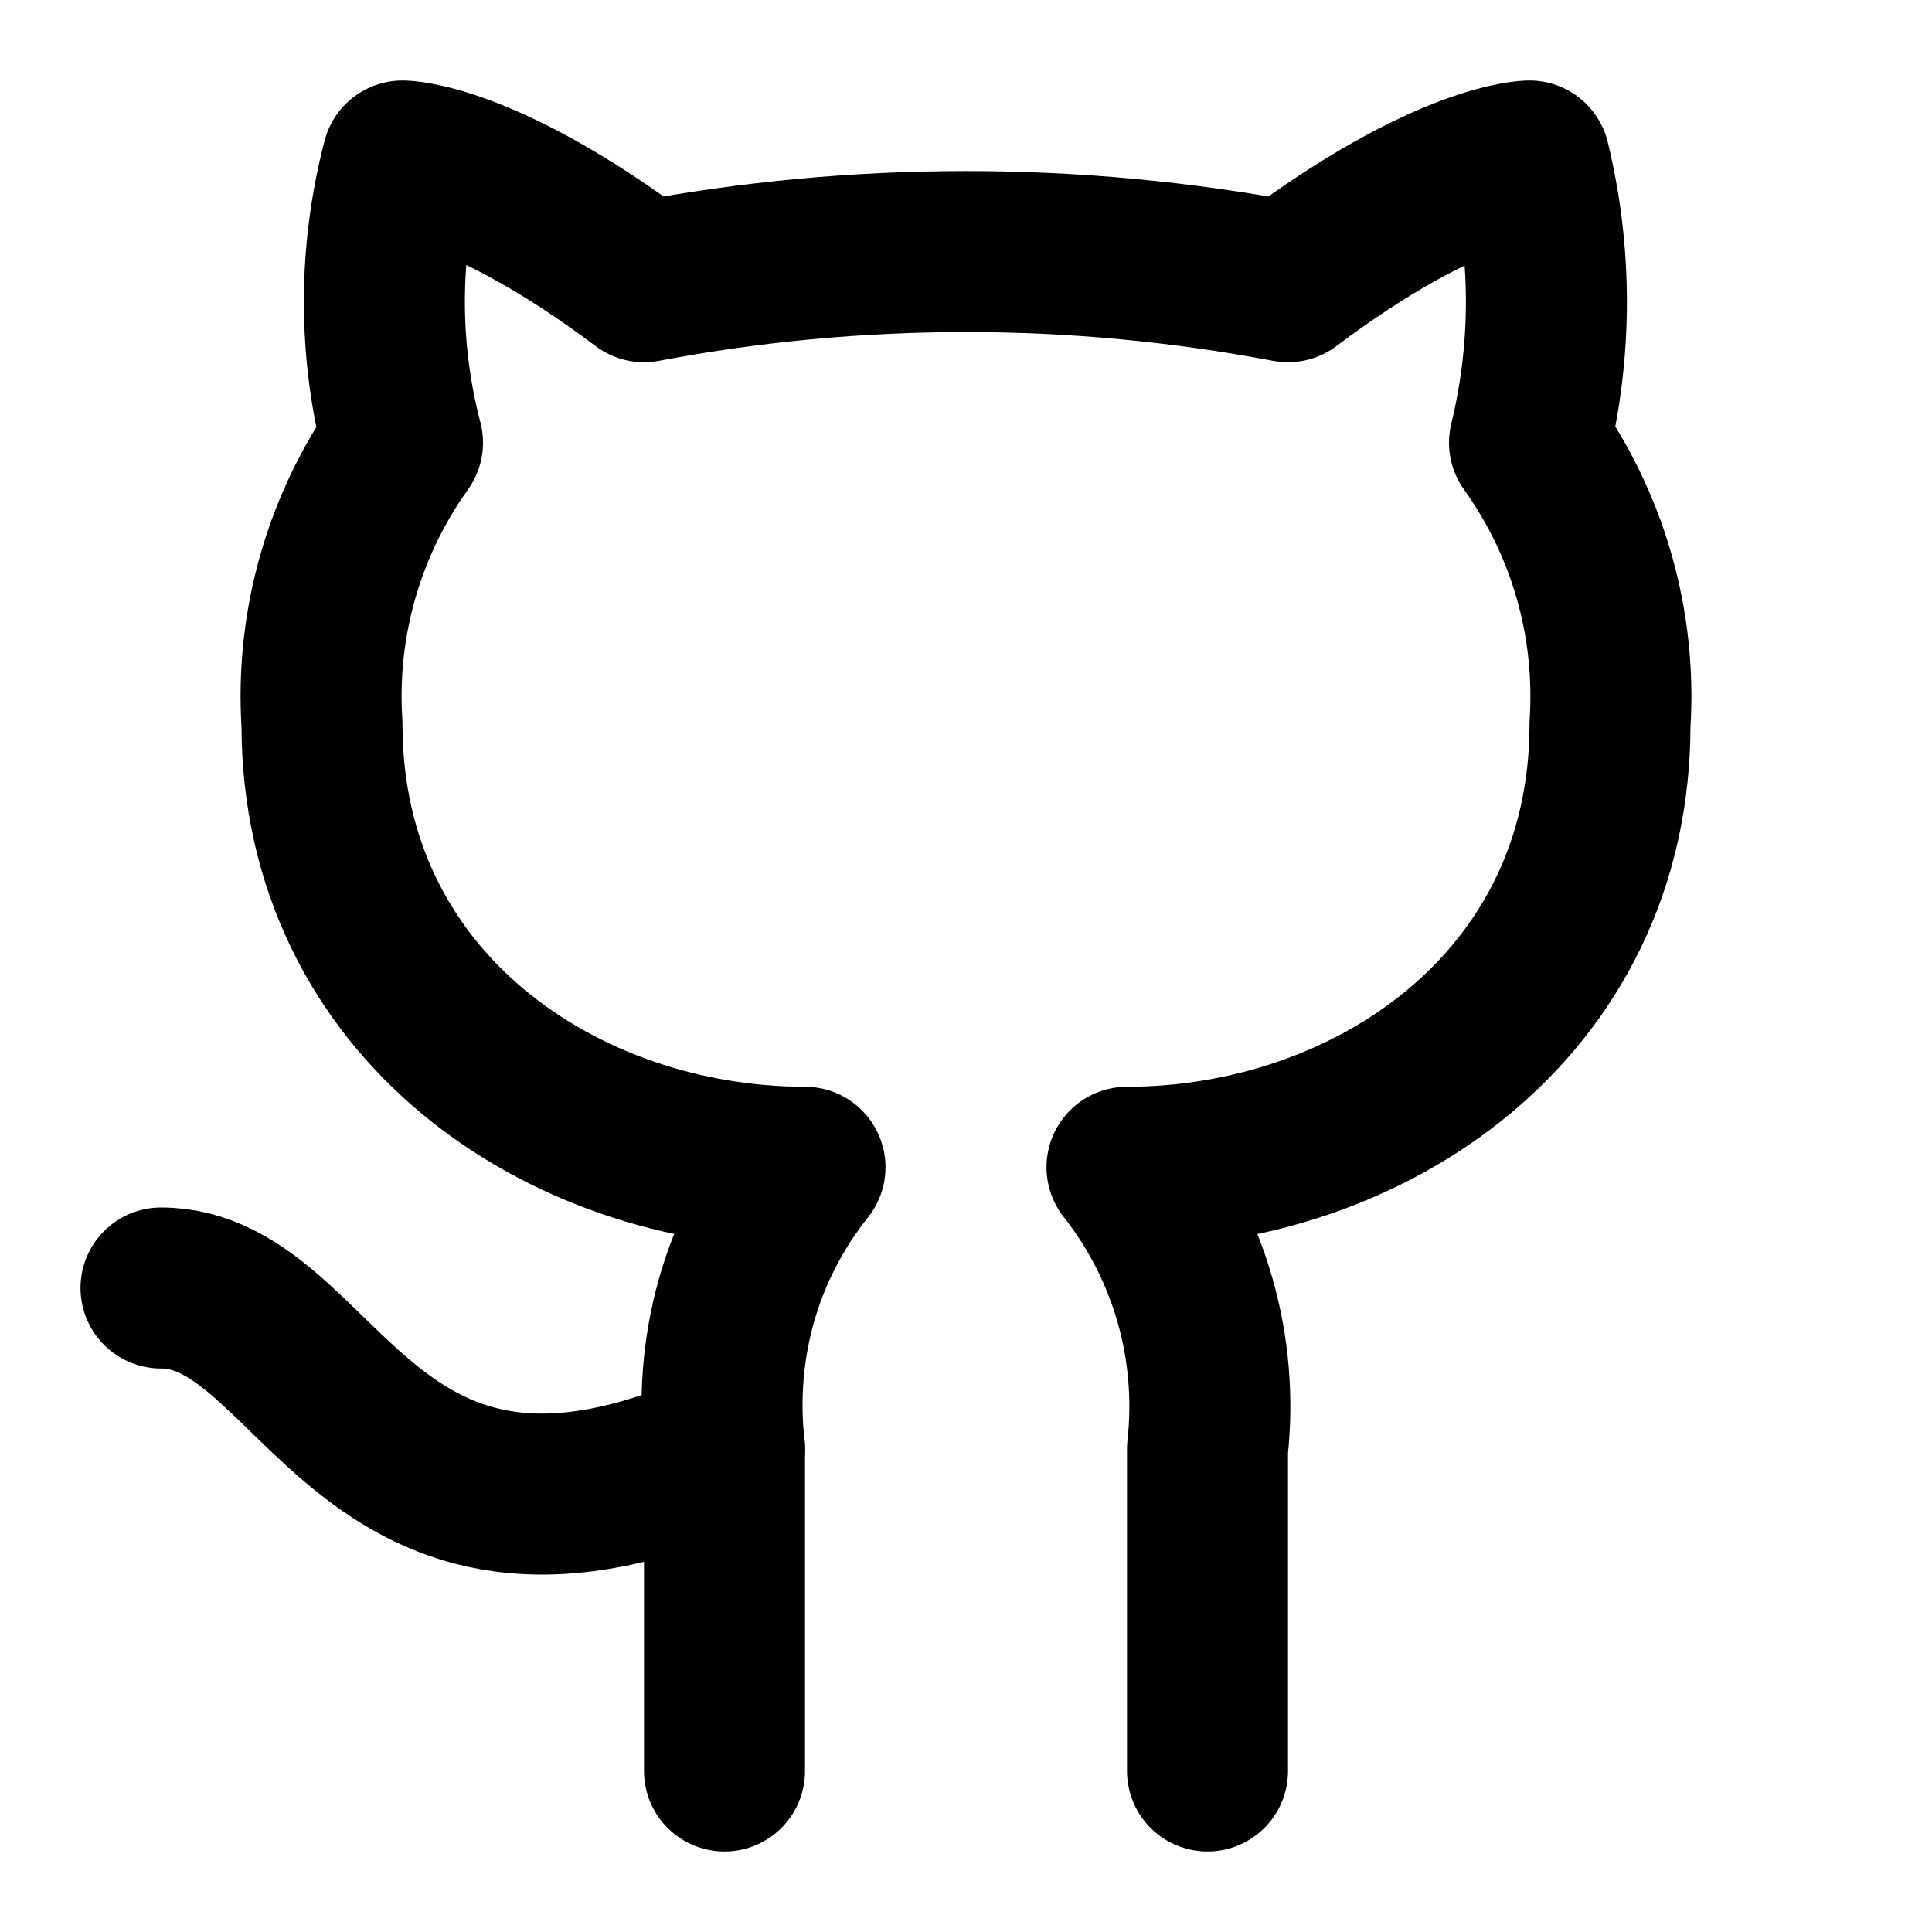
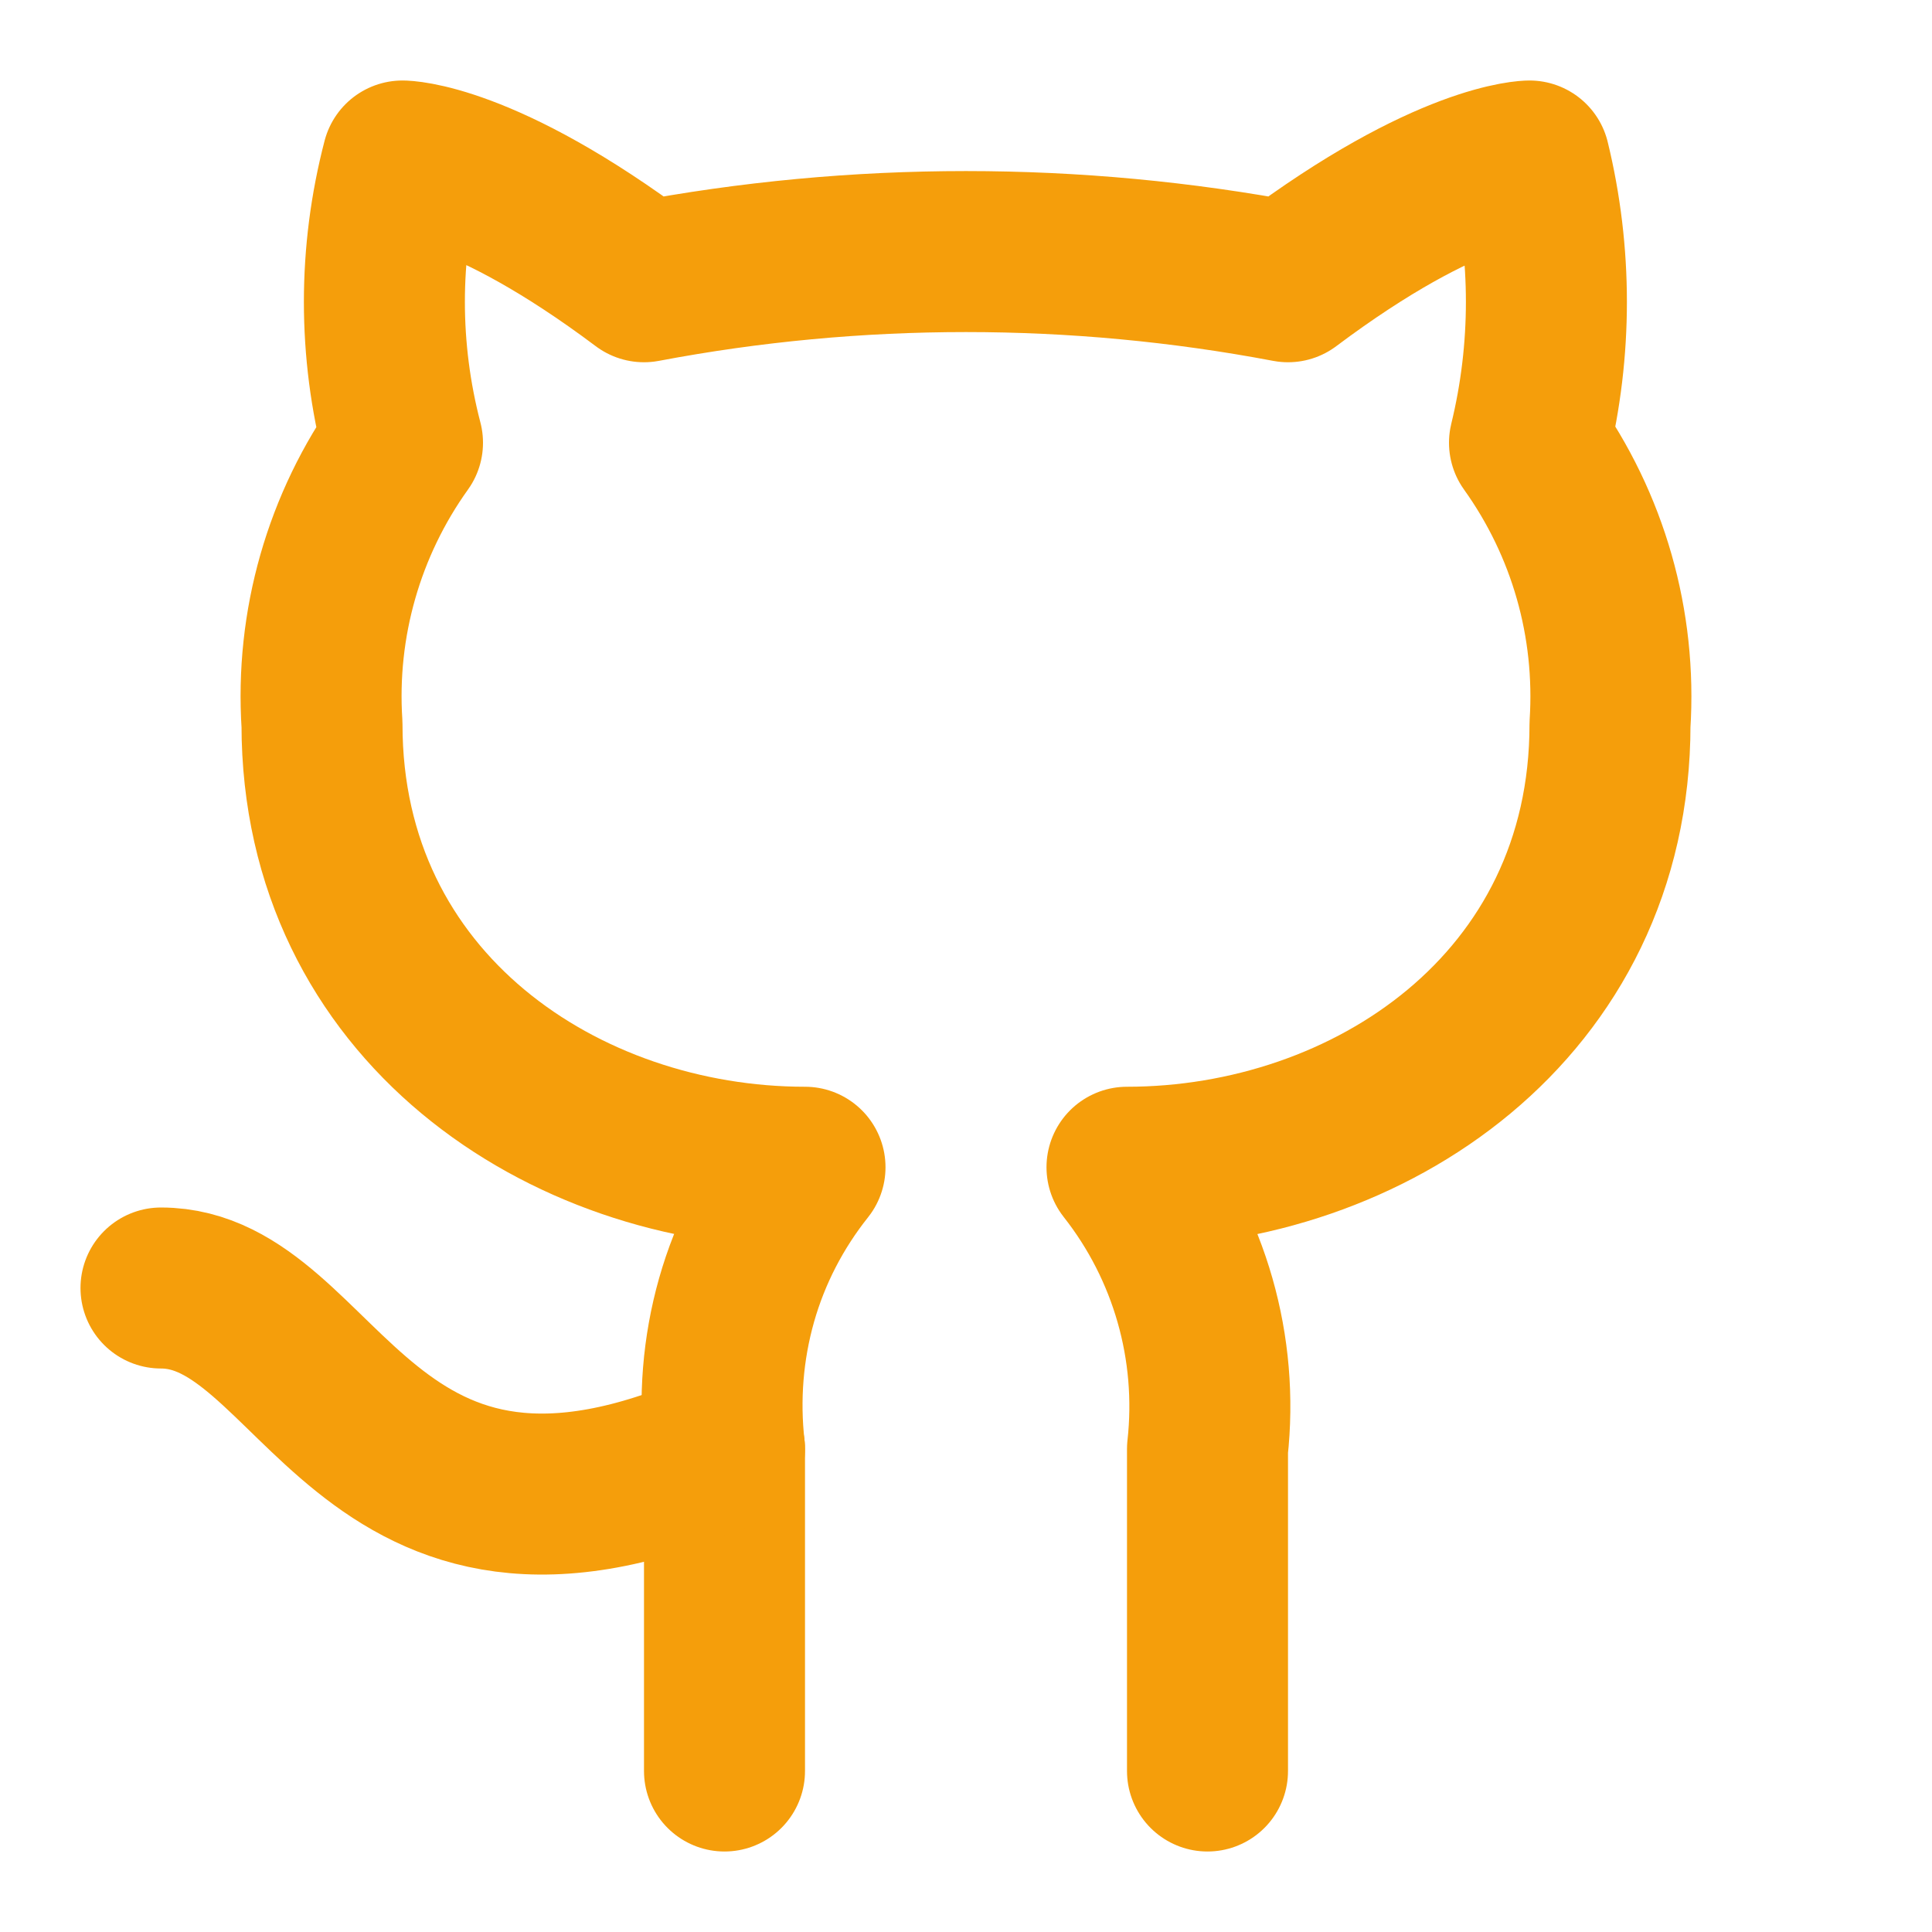
- <svg xmlns="http://www.w3.org/2000/svg" width="24" height="24" viewBox="0 0 24 24" fill="none" stroke="currentColor" stroke-width="2" stroke-linecap="round" stroke-linejoin="round" class="lucide lucide-github">
+ <svg xmlns="http://www.w3.org/2000/svg" width="24" height="24" viewBox="0 0 24 24" fill="none" stroke="#f59e0b" stroke-width="2" stroke-linecap="round" stroke-linejoin="round" class="lucide lucide-github">
  <path d="M15 22v-4a4.8 4.8 0 0 0-1-3.5c3 0 6-2 6-5.5.08-1.25-.27-2.48-1-3.5.28-1.15.28-2.35 0-3.5 0 0-1 0-3 1.5-2.64-.5-5.36-.5-8 0C6 2 5 2 5 2c-.3 1.15-.3 2.35 0 3.5A5.403 5.403 0 0 0 4 9c0 3.5 3 5.5 6 5.5-.39.49-.68 1.05-.85 1.65-.17.6-.22 1.23-.15 1.85v4" />
  <path d="M9 18c-4.51 2-5-2-7-2" />
</svg>
